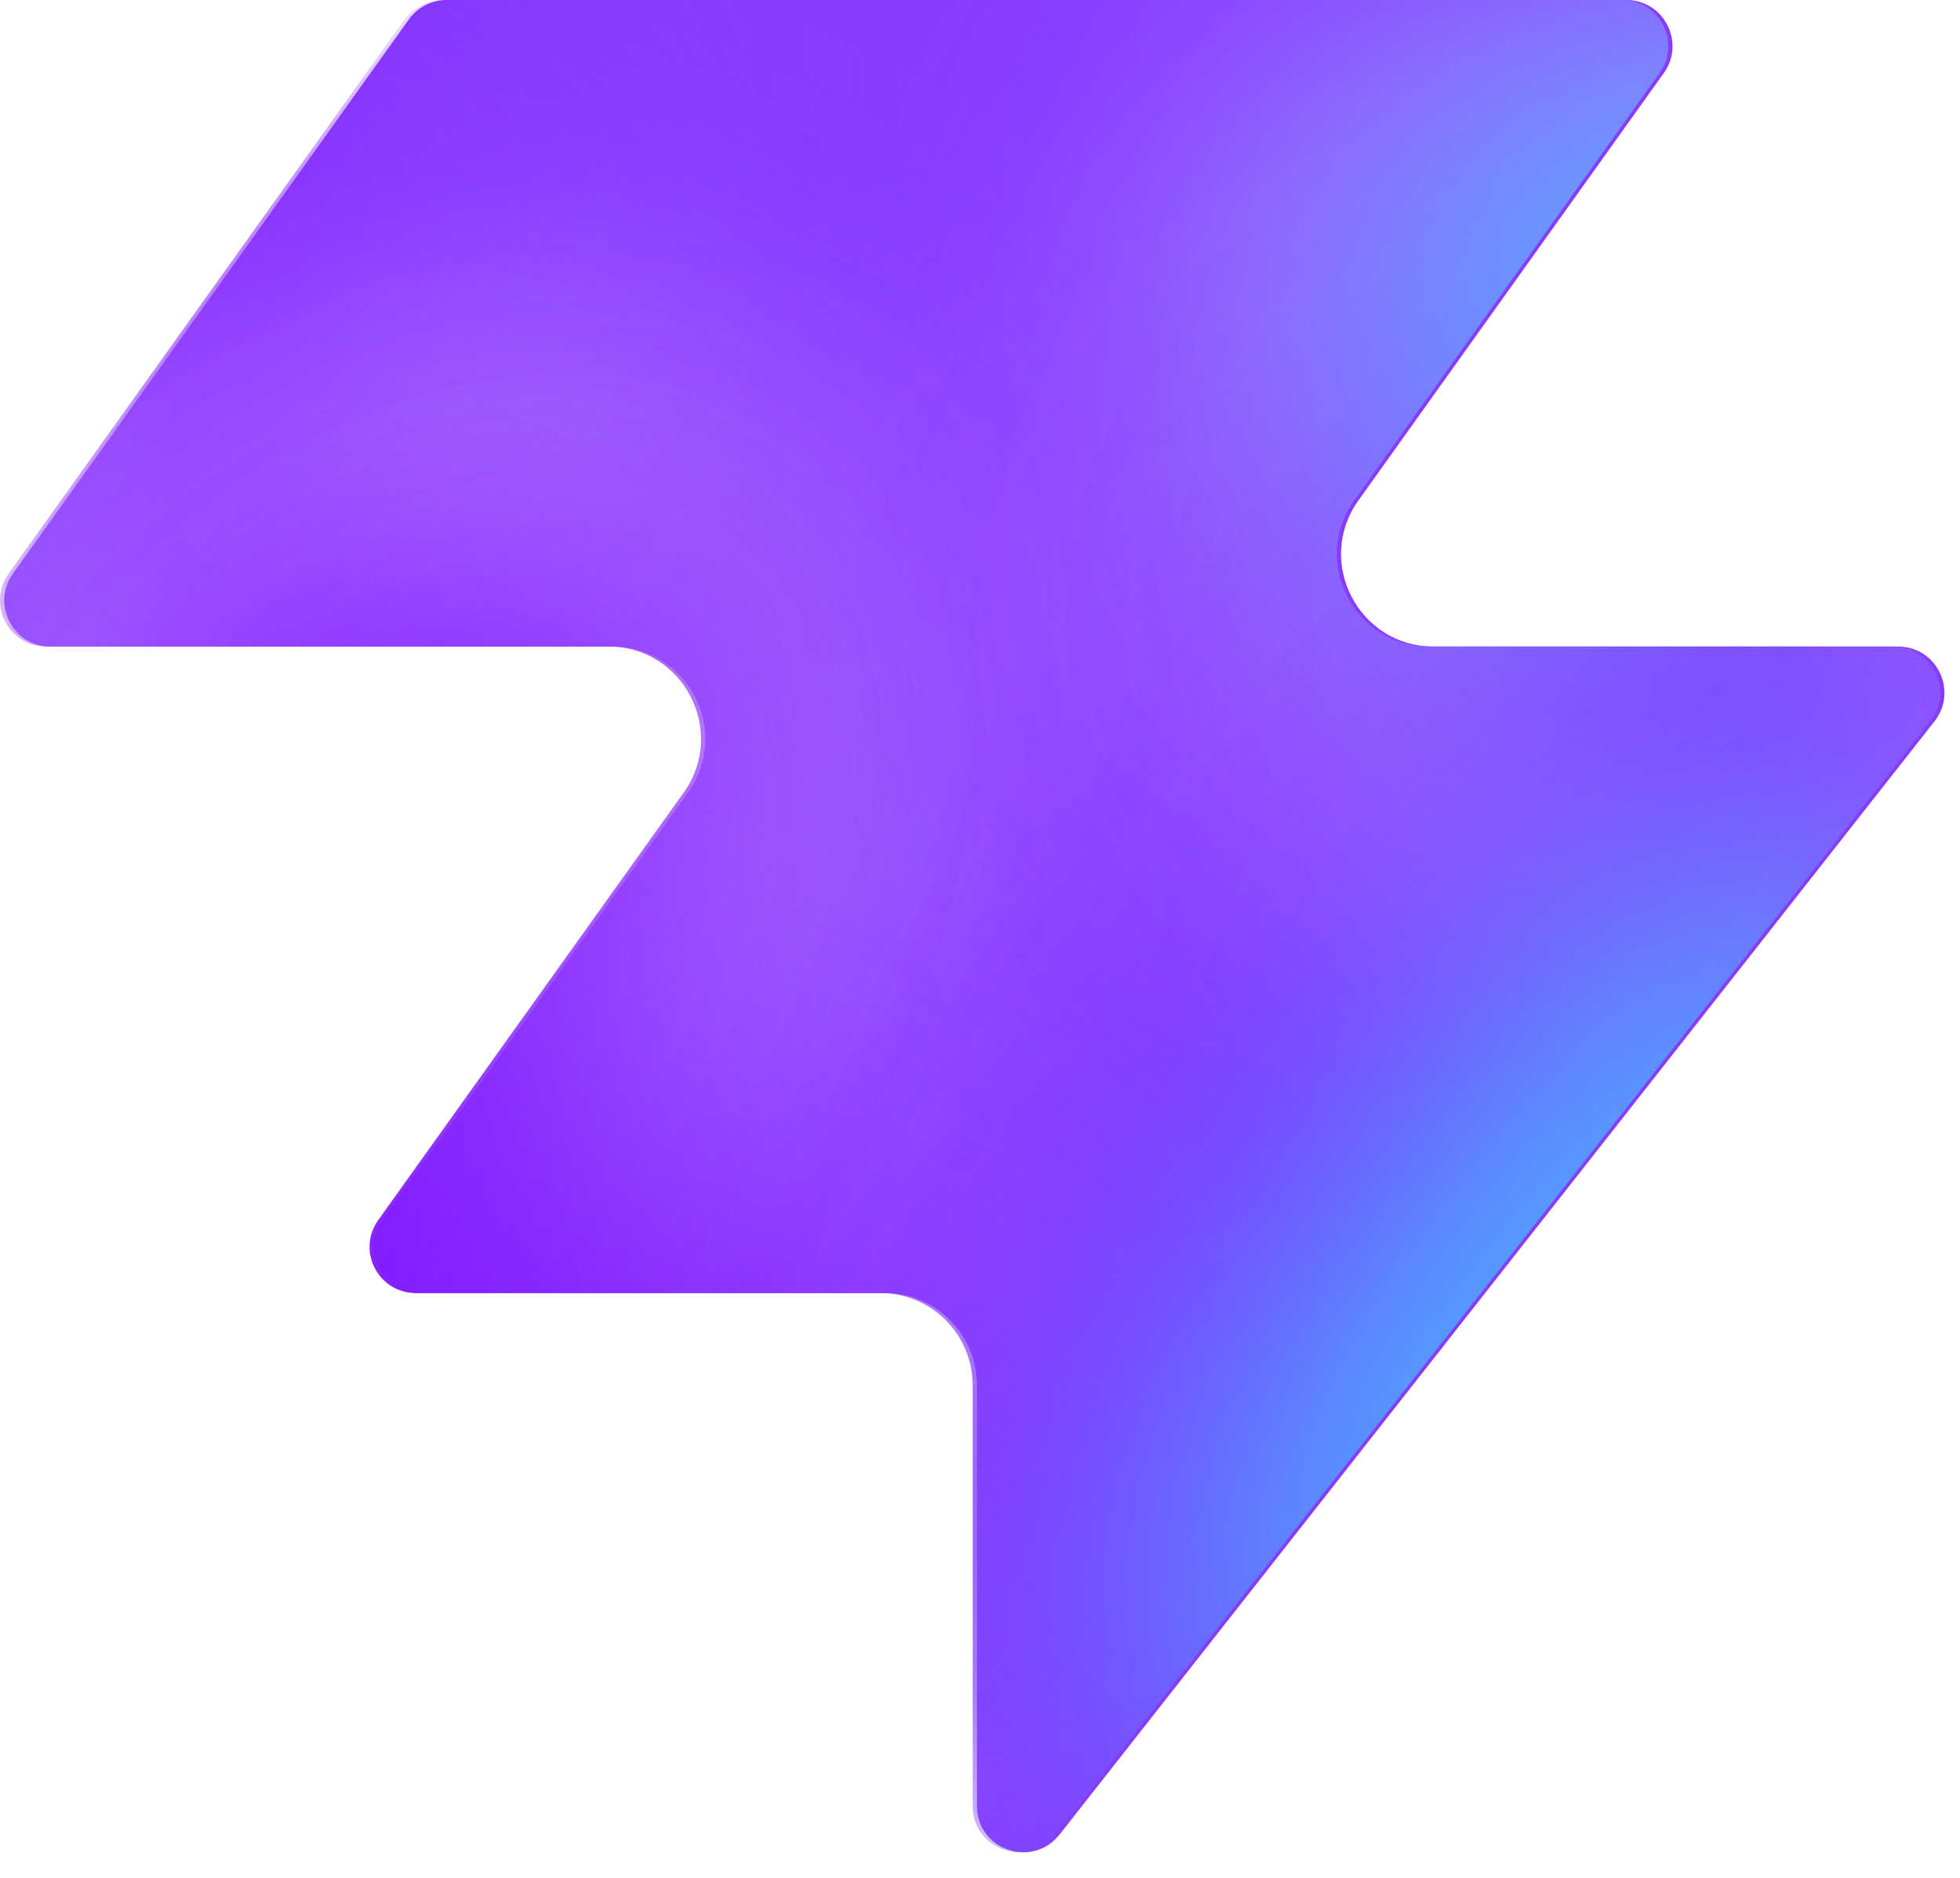
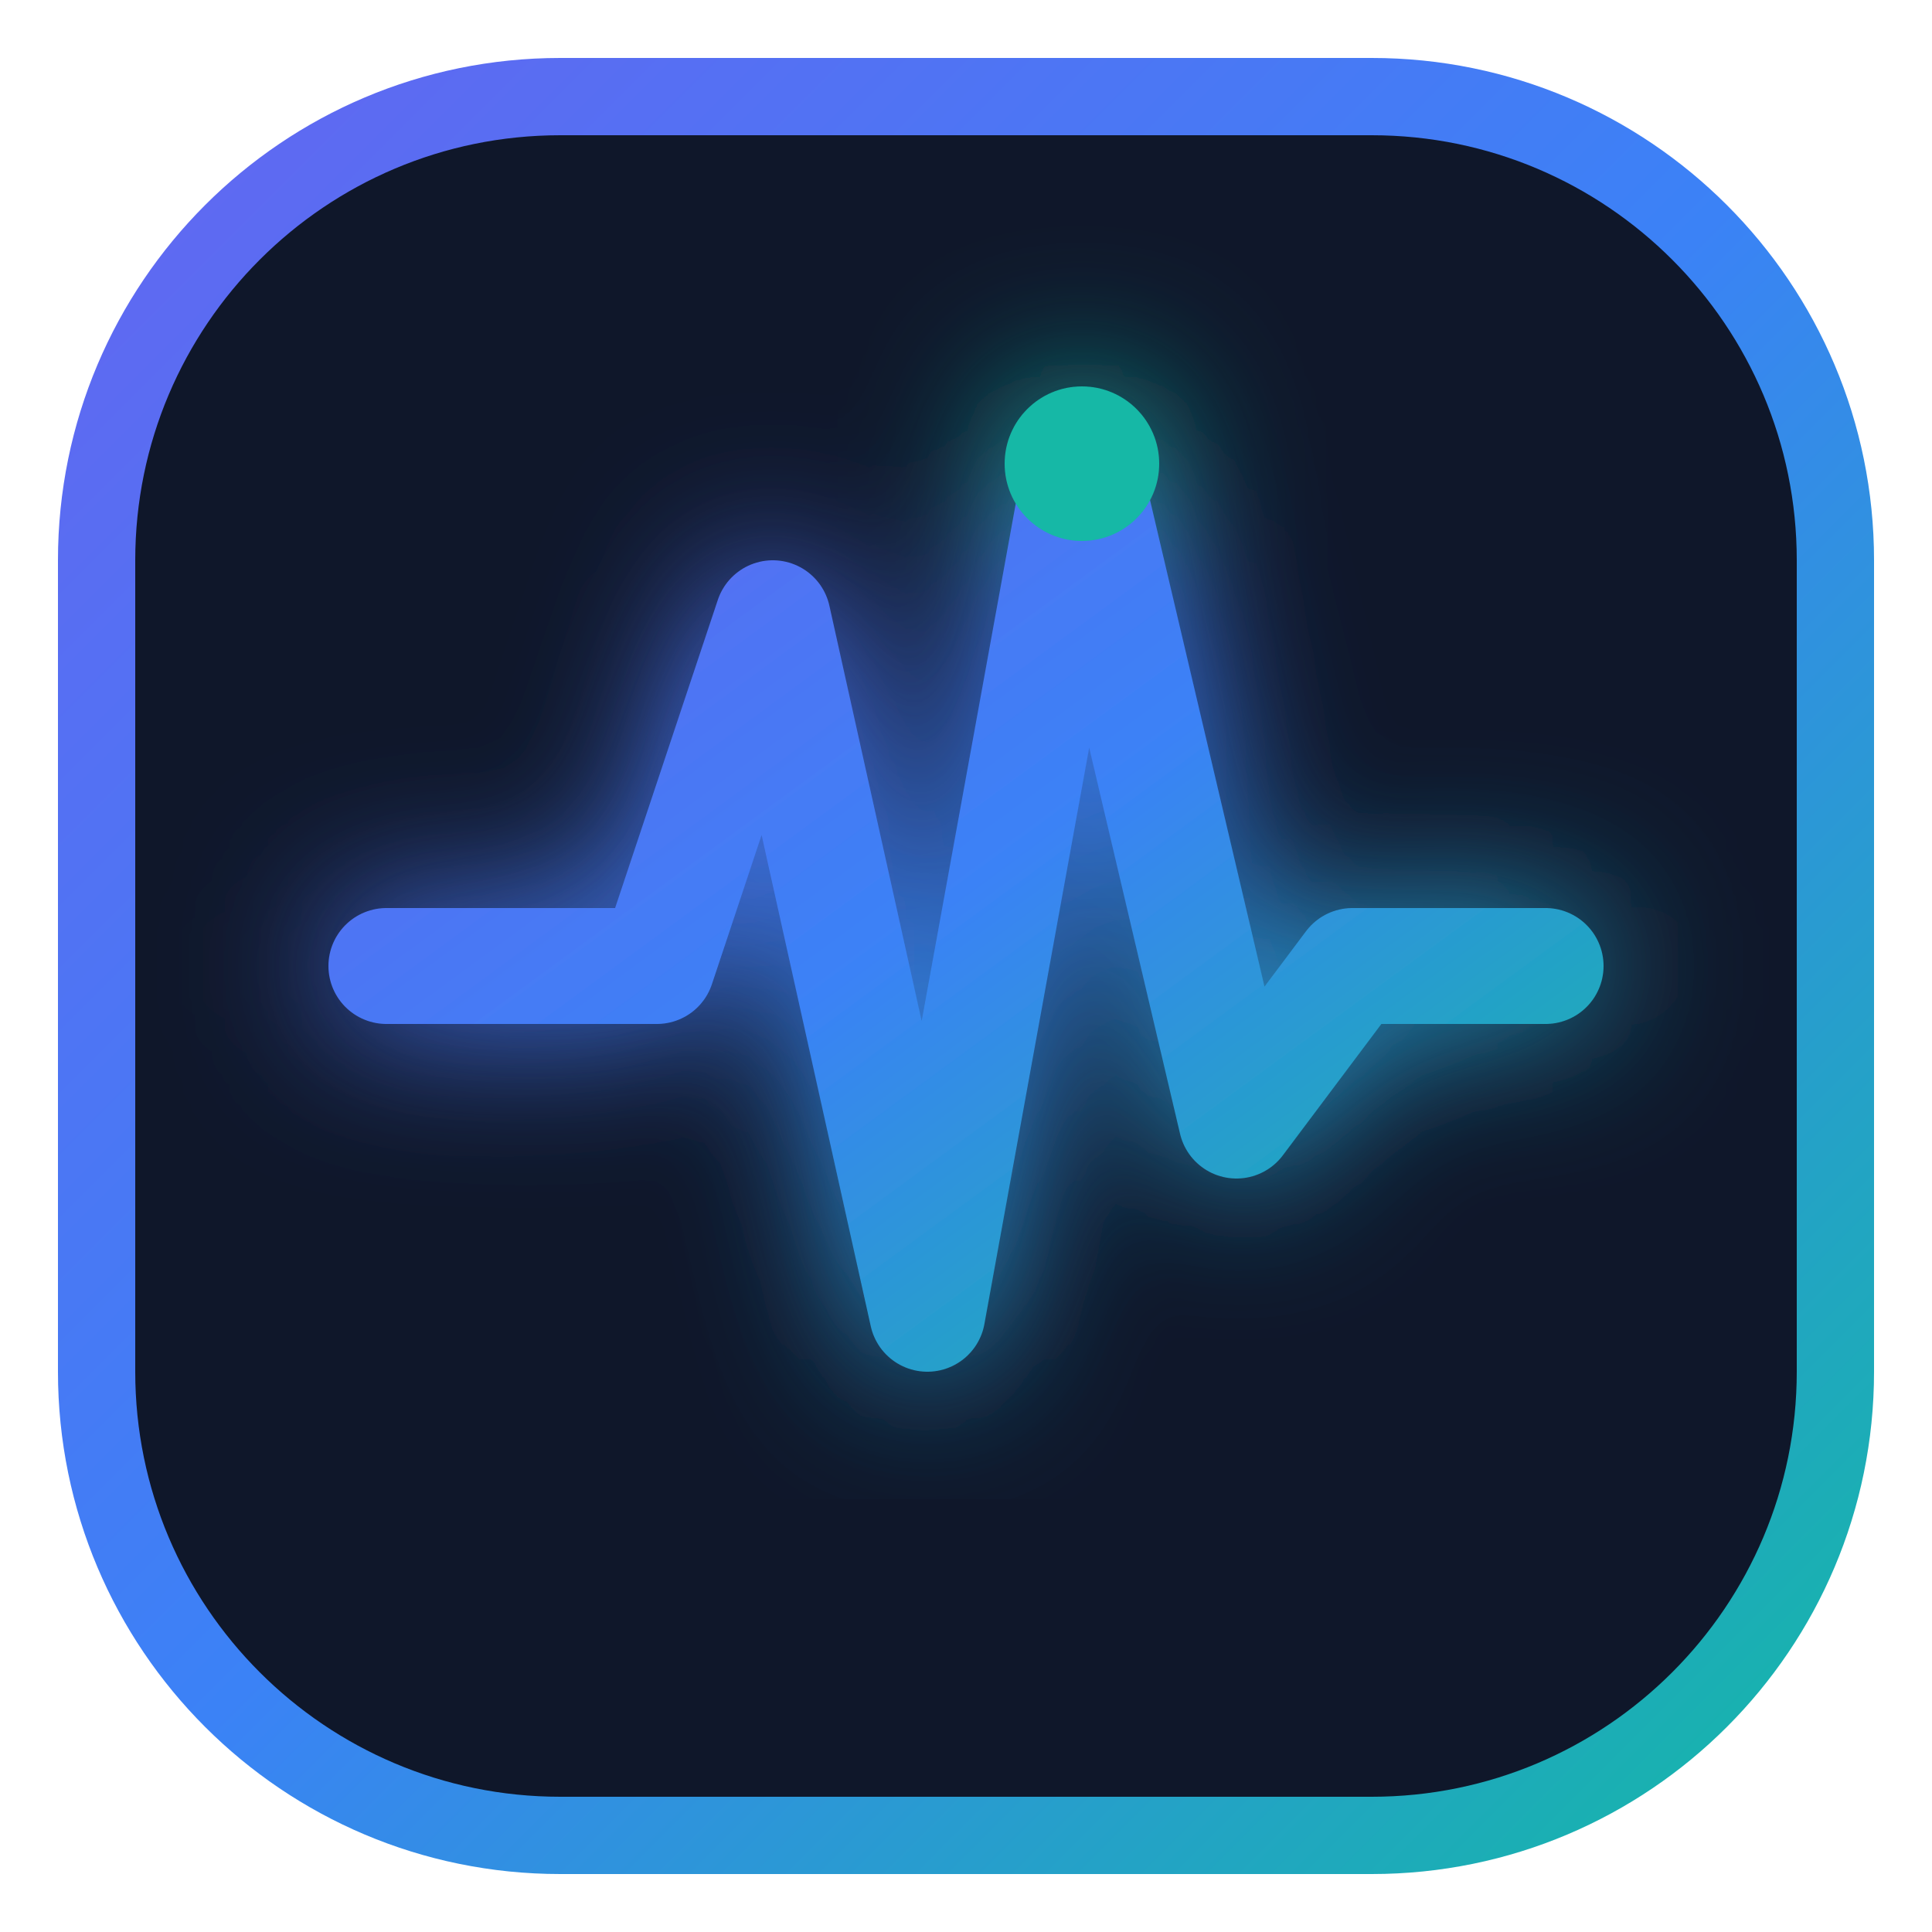
- <svg xmlns="http://www.w3.org/2000/svg" width="48" height="46" fill="none" viewBox="0 0 48 46">
-   <path fill="#863bff" d="M25.946 44.938c-.664.845-2.021.375-2.021-.698V33.937a2.26 2.26 0 0 0-2.262-2.262H10.287c-.92 0-1.456-1.04-.92-1.788l7.48-10.471c1.07-1.497 0-3.578-1.842-3.578H1.237c-.92 0-1.456-1.04-.92-1.788L10.013.474c.214-.297.556-.474.92-.474h28.894c.92 0 1.456 1.04.92 1.788l-7.48 10.471c-1.07 1.498 0 3.579 1.842 3.579h11.377c.943 0 1.473 1.088.89 1.83L25.947 44.94z" style="fill:#863bff;fill:color(display-p3 .525 .23 1);fill-opacity:1" />
-   <mask id="a" width="48" height="46" x="0" y="0" maskUnits="userSpaceOnUse" style="mask-type:alpha">
-     <path fill="#000" d="M25.842 44.938c-.664.844-2.021.375-2.021-.698V33.937a2.26 2.26 0 0 0-2.262-2.262H10.183c-.92 0-1.456-1.04-.92-1.788l7.48-10.471c1.07-1.498 0-3.579-1.842-3.579H1.133c-.92 0-1.456-1.04-.92-1.787L9.91.473c.214-.297.556-.474.92-.474h28.894c.92 0 1.456 1.04.92 1.788l-7.48 10.471c-1.07 1.498 0 3.578 1.842 3.578h11.377c.943 0 1.473 1.088.89 1.832L25.843 44.94z" style="fill:#000;fill-opacity:1" />
-   </mask>
-   <g mask="url(#a)">
-     <g filter="url(#b)">
-       <ellipse cx="5.508" cy="14.704" fill="#ede6ff" rx="5.508" ry="14.704" style="fill:#ede6ff;fill:color(display-p3 .927 .903 1);fill-opacity:1" transform="matrix(.00324 1 1 -.00324 -4.47 31.516)" />
-     </g>
-     <g filter="url(#c)">
-       <ellipse cx="10.399" cy="29.851" fill="#ede6ff" rx="10.399" ry="29.851" style="fill:#ede6ff;fill:color(display-p3 .927 .903 1);fill-opacity:1" transform="matrix(.00324 1 1 -.00324 -39.328 7.883)" />
-     </g>
-     <g filter="url(#d)">
-       <ellipse cx="5.508" cy="30.487" fill="#7e14ff" rx="5.508" ry="30.487" style="fill:#7e14ff;fill:color(display-p3 .492 .077 1);fill-opacity:1" transform="rotate(89.814 -25.913 -14.639)scale(1 -1)" />
-     </g>
-     <g filter="url(#e)">
-       <ellipse cx="5.508" cy="30.599" fill="#7e14ff" rx="5.508" ry="30.599" style="fill:#7e14ff;fill:color(display-p3 .492 .077 1);fill-opacity:1" transform="rotate(89.814 -32.644 -3.334)scale(1 -1)" />
-     </g>
-     <g filter="url(#f)">
-       <ellipse cx="5.508" cy="30.599" fill="#7e14ff" rx="5.508" ry="30.599" style="fill:#7e14ff;fill:color(display-p3 .492 .077 1);fill-opacity:1" transform="matrix(.00324 1 1 -.00324 -34.34 30.47)" />
-     </g>
-     <g filter="url(#g)">
-       <ellipse cx="14.072" cy="22.078" fill="#ede6ff" rx="14.072" ry="22.078" style="fill:#ede6ff;fill:color(display-p3 .927 .903 1);fill-opacity:1" transform="rotate(93.35 24.506 48.493)scale(-1 1)" />
-     </g>
-     <g filter="url(#h)">
-       <ellipse cx="3.47" cy="21.501" fill="#7e14ff" rx="3.47" ry="21.501" style="fill:#7e14ff;fill:color(display-p3 .492 .077 1);fill-opacity:1" transform="rotate(89.009 28.708 47.59)scale(-1 1)" />
-     </g>
-     <g filter="url(#i)">
-       <ellipse cx="3.47" cy="21.501" fill="#7e14ff" rx="3.47" ry="21.501" style="fill:#7e14ff;fill:color(display-p3 .492 .077 1);fill-opacity:1" transform="rotate(89.009 28.708 47.59)scale(-1 1)" />
-     </g>
-     <g filter="url(#j)">
-       <ellipse cx=".387" cy="8.972" fill="#7e14ff" rx="4.407" ry="29.108" style="fill:#7e14ff;fill:color(display-p3 .492 .077 1);fill-opacity:1" transform="rotate(39.51 .387 8.972)" />
-     </g>
-     <g filter="url(#k)">
-       <ellipse cx="47.523" cy="-6.092" fill="#7e14ff" rx="4.407" ry="29.108" style="fill:#7e14ff;fill:color(display-p3 .492 .077 1);fill-opacity:1" transform="rotate(37.892 47.523 -6.092)" />
-     </g>
-     <g filter="url(#l)">
-       <ellipse cx="41.412" cy="6.333" fill="#47bfff" rx="5.971" ry="9.665" style="fill:#47bfff;fill:color(display-p3 .28 .748 1);fill-opacity:1" transform="rotate(37.892 41.412 6.333)" />
-     </g>
-     <g filter="url(#m)">
-       <ellipse cx="-1.879" cy="38.332" fill="#7e14ff" rx="4.407" ry="29.108" style="fill:#7e14ff;fill:color(display-p3 .492 .077 1);fill-opacity:1" transform="rotate(37.892 -1.88 38.332)" />
-     </g>
-     <g filter="url(#n)">
-       <ellipse cx="-1.879" cy="38.332" fill="#7e14ff" rx="4.407" ry="29.108" style="fill:#7e14ff;fill:color(display-p3 .492 .077 1);fill-opacity:1" transform="rotate(37.892 -1.88 38.332)" />
-     </g>
-     <g filter="url(#o)">
-       <ellipse cx="35.651" cy="29.907" fill="#7e14ff" rx="4.407" ry="29.108" style="fill:#7e14ff;fill:color(display-p3 .492 .077 1);fill-opacity:1" transform="rotate(37.892 35.651 29.907)" />
-     </g>
-     <g filter="url(#p)">
-       <ellipse cx="38.418" cy="32.4" fill="#47bfff" rx="5.971" ry="15.297" style="fill:#47bfff;fill:color(display-p3 .28 .748 1);fill-opacity:1" transform="rotate(37.892 38.418 32.4)" />
-     </g>
-   </g>
+ <svg xmlns="http://www.w3.org/2000/svg" viewBox="0 0 100 100" width="100" height="100">
  <defs>
-     <filter id="b" width="60.045" height="41.654" x="-19.77" y="16.149" color-interpolation-filters="sRGB" filterUnits="userSpaceOnUse">
-       <feFlood flood-opacity="0" result="BackgroundImageFix" />
-       <feBlend in="SourceGraphic" in2="BackgroundImageFix" result="shape" />
-       <feGaussianBlur result="effect1_foregroundBlur_2002_17158" stdDeviation="7.659" />
-     </filter>
-     <filter id="c" width="90.34" height="51.437" x="-54.613" y="-7.533" color-interpolation-filters="sRGB" filterUnits="userSpaceOnUse">
-       <feFlood flood-opacity="0" result="BackgroundImageFix" />
-       <feBlend in="SourceGraphic" in2="BackgroundImageFix" result="shape" />
-       <feGaussianBlur result="effect1_foregroundBlur_2002_17158" stdDeviation="7.659" />
-     </filter>
-     <filter id="d" width="79.355" height="29.4" x="-49.64" y="2.03" color-interpolation-filters="sRGB" filterUnits="userSpaceOnUse">
-       <feFlood flood-opacity="0" result="BackgroundImageFix" />
-       <feBlend in="SourceGraphic" in2="BackgroundImageFix" result="shape" />
-       <feGaussianBlur result="effect1_foregroundBlur_2002_17158" stdDeviation="4.596" />
-     </filter>
-     <filter id="e" width="79.579" height="29.4" x="-45.045" y="20.029" color-interpolation-filters="sRGB" filterUnits="userSpaceOnUse">
-       <feFlood flood-opacity="0" result="BackgroundImageFix" />
-       <feBlend in="SourceGraphic" in2="BackgroundImageFix" result="shape" />
-       <feGaussianBlur result="effect1_foregroundBlur_2002_17158" stdDeviation="4.596" />
-     </filter>
-     <filter id="f" width="79.579" height="29.4" x="-43.513" y="21.178" color-interpolation-filters="sRGB" filterUnits="userSpaceOnUse">
-       <feFlood flood-opacity="0" result="BackgroundImageFix" />
-       <feBlend in="SourceGraphic" in2="BackgroundImageFix" result="shape" />
-       <feGaussianBlur result="effect1_foregroundBlur_2002_17158" stdDeviation="4.596" />
-     </filter>
-     <filter id="g" width="74.749" height="58.852" x="15.756" y="-17.901" color-interpolation-filters="sRGB" filterUnits="userSpaceOnUse">
-       <feFlood flood-opacity="0" result="BackgroundImageFix" />
-       <feBlend in="SourceGraphic" in2="BackgroundImageFix" result="shape" />
-       <feGaussianBlur result="effect1_foregroundBlur_2002_17158" stdDeviation="7.659" />
-     </filter>
-     <filter id="h" width="61.377" height="25.362" x="23.548" y="2.284" color-interpolation-filters="sRGB" filterUnits="userSpaceOnUse">
-       <feFlood flood-opacity="0" result="BackgroundImageFix" />
-       <feBlend in="SourceGraphic" in2="BackgroundImageFix" result="shape" />
-       <feGaussianBlur result="effect1_foregroundBlur_2002_17158" stdDeviation="4.596" />
-     </filter>
-     <filter id="i" width="61.377" height="25.362" x="23.548" y="2.284" color-interpolation-filters="sRGB" filterUnits="userSpaceOnUse">
-       <feFlood flood-opacity="0" result="BackgroundImageFix" />
-       <feBlend in="SourceGraphic" in2="BackgroundImageFix" result="shape" />
-       <feGaussianBlur result="effect1_foregroundBlur_2002_17158" stdDeviation="4.596" />
-     </filter>
-     <filter id="j" width="56.045" height="63.649" x="-27.636" y="-22.853" color-interpolation-filters="sRGB" filterUnits="userSpaceOnUse">
-       <feFlood flood-opacity="0" result="BackgroundImageFix" />
-       <feBlend in="SourceGraphic" in2="BackgroundImageFix" result="shape" />
-       <feGaussianBlur result="effect1_foregroundBlur_2002_17158" stdDeviation="4.596" />
-     </filter>
-     <filter id="k" width="54.814" height="64.646" x="20.116" y="-38.415" color-interpolation-filters="sRGB" filterUnits="userSpaceOnUse">
-       <feFlood flood-opacity="0" result="BackgroundImageFix" />
-       <feBlend in="SourceGraphic" in2="BackgroundImageFix" result="shape" />
-       <feGaussianBlur result="effect1_foregroundBlur_2002_17158" stdDeviation="4.596" />
-     </filter>
-     <filter id="l" width="33.541" height="35.313" x="24.641" y="-11.323" color-interpolation-filters="sRGB" filterUnits="userSpaceOnUse">
-       <feFlood flood-opacity="0" result="BackgroundImageFix" />
-       <feBlend in="SourceGraphic" in2="BackgroundImageFix" result="shape" />
-       <feGaussianBlur result="effect1_foregroundBlur_2002_17158" stdDeviation="4.596" />
-     </filter>
-     <filter id="m" width="54.814" height="64.646" x="-29.286" y="6.009" color-interpolation-filters="sRGB" filterUnits="userSpaceOnUse">
-       <feFlood flood-opacity="0" result="BackgroundImageFix" />
-       <feBlend in="SourceGraphic" in2="BackgroundImageFix" result="shape" />
-       <feGaussianBlur result="effect1_foregroundBlur_2002_17158" stdDeviation="4.596" />
-     </filter>
-     <filter id="n" width="54.814" height="64.646" x="-29.286" y="6.009" color-interpolation-filters="sRGB" filterUnits="userSpaceOnUse">
-       <feFlood flood-opacity="0" result="BackgroundImageFix" />
-       <feBlend in="SourceGraphic" in2="BackgroundImageFix" result="shape" />
-       <feGaussianBlur result="effect1_foregroundBlur_2002_17158" stdDeviation="4.596" />
-     </filter>
-     <filter id="o" width="54.814" height="64.646" x="8.244" y="-2.416" color-interpolation-filters="sRGB" filterUnits="userSpaceOnUse">
-       <feFlood flood-opacity="0" result="BackgroundImageFix" />
-       <feBlend in="SourceGraphic" in2="BackgroundImageFix" result="shape" />
-       <feGaussianBlur result="effect1_foregroundBlur_2002_17158" stdDeviation="4.596" />
-     </filter>
-     <filter id="p" width="39.409" height="43.623" x="18.713" y="10.588" color-interpolation-filters="sRGB" filterUnits="userSpaceOnUse">
-       <feFlood flood-opacity="0" result="BackgroundImageFix" />
-       <feBlend in="SourceGraphic" in2="BackgroundImageFix" result="shape" />
-       <feGaussianBlur result="effect1_foregroundBlur_2002_17158" stdDeviation="4.596" />
+     <linearGradient id="pulseGrad" x1="0%" y1="0%" x2="100%" y2="100%">
+       <stop offset="0%" stop-color="#6366f1" />
+       <stop offset="50%" stop-color="#3b82f6" />
+       <stop offset="100%" stop-color="#14b8a6" />
+     </linearGradient>
+     <filter id="glow" x="-20%" y="-20%" width="140%" height="140%">
+       <feGaussianBlur stdDeviation="4" result="blur" />
+       <feComposite in="SourceGraphic" in2="blur" operator="over" />
    </filter>
  </defs>
+   <rect x="5" y="5" width="90" height="90" rx="24" fill="#0f172a" stroke="url(#pulseGrad)" stroke-width="4" />
+   <g filter="url(#glow)">
+     <path d="M 20 50 L 34 50 L 40 32 L 48 68 L 56 24 L 64 58 L 70 50 L 80 50" fill="none" stroke="url(#pulseGrad)" stroke-width="6" stroke-linecap="round" stroke-linejoin="round" />
+     <circle cx="56" cy="24" r="4" fill="#14b8a6" />
+   </g>
</svg>
